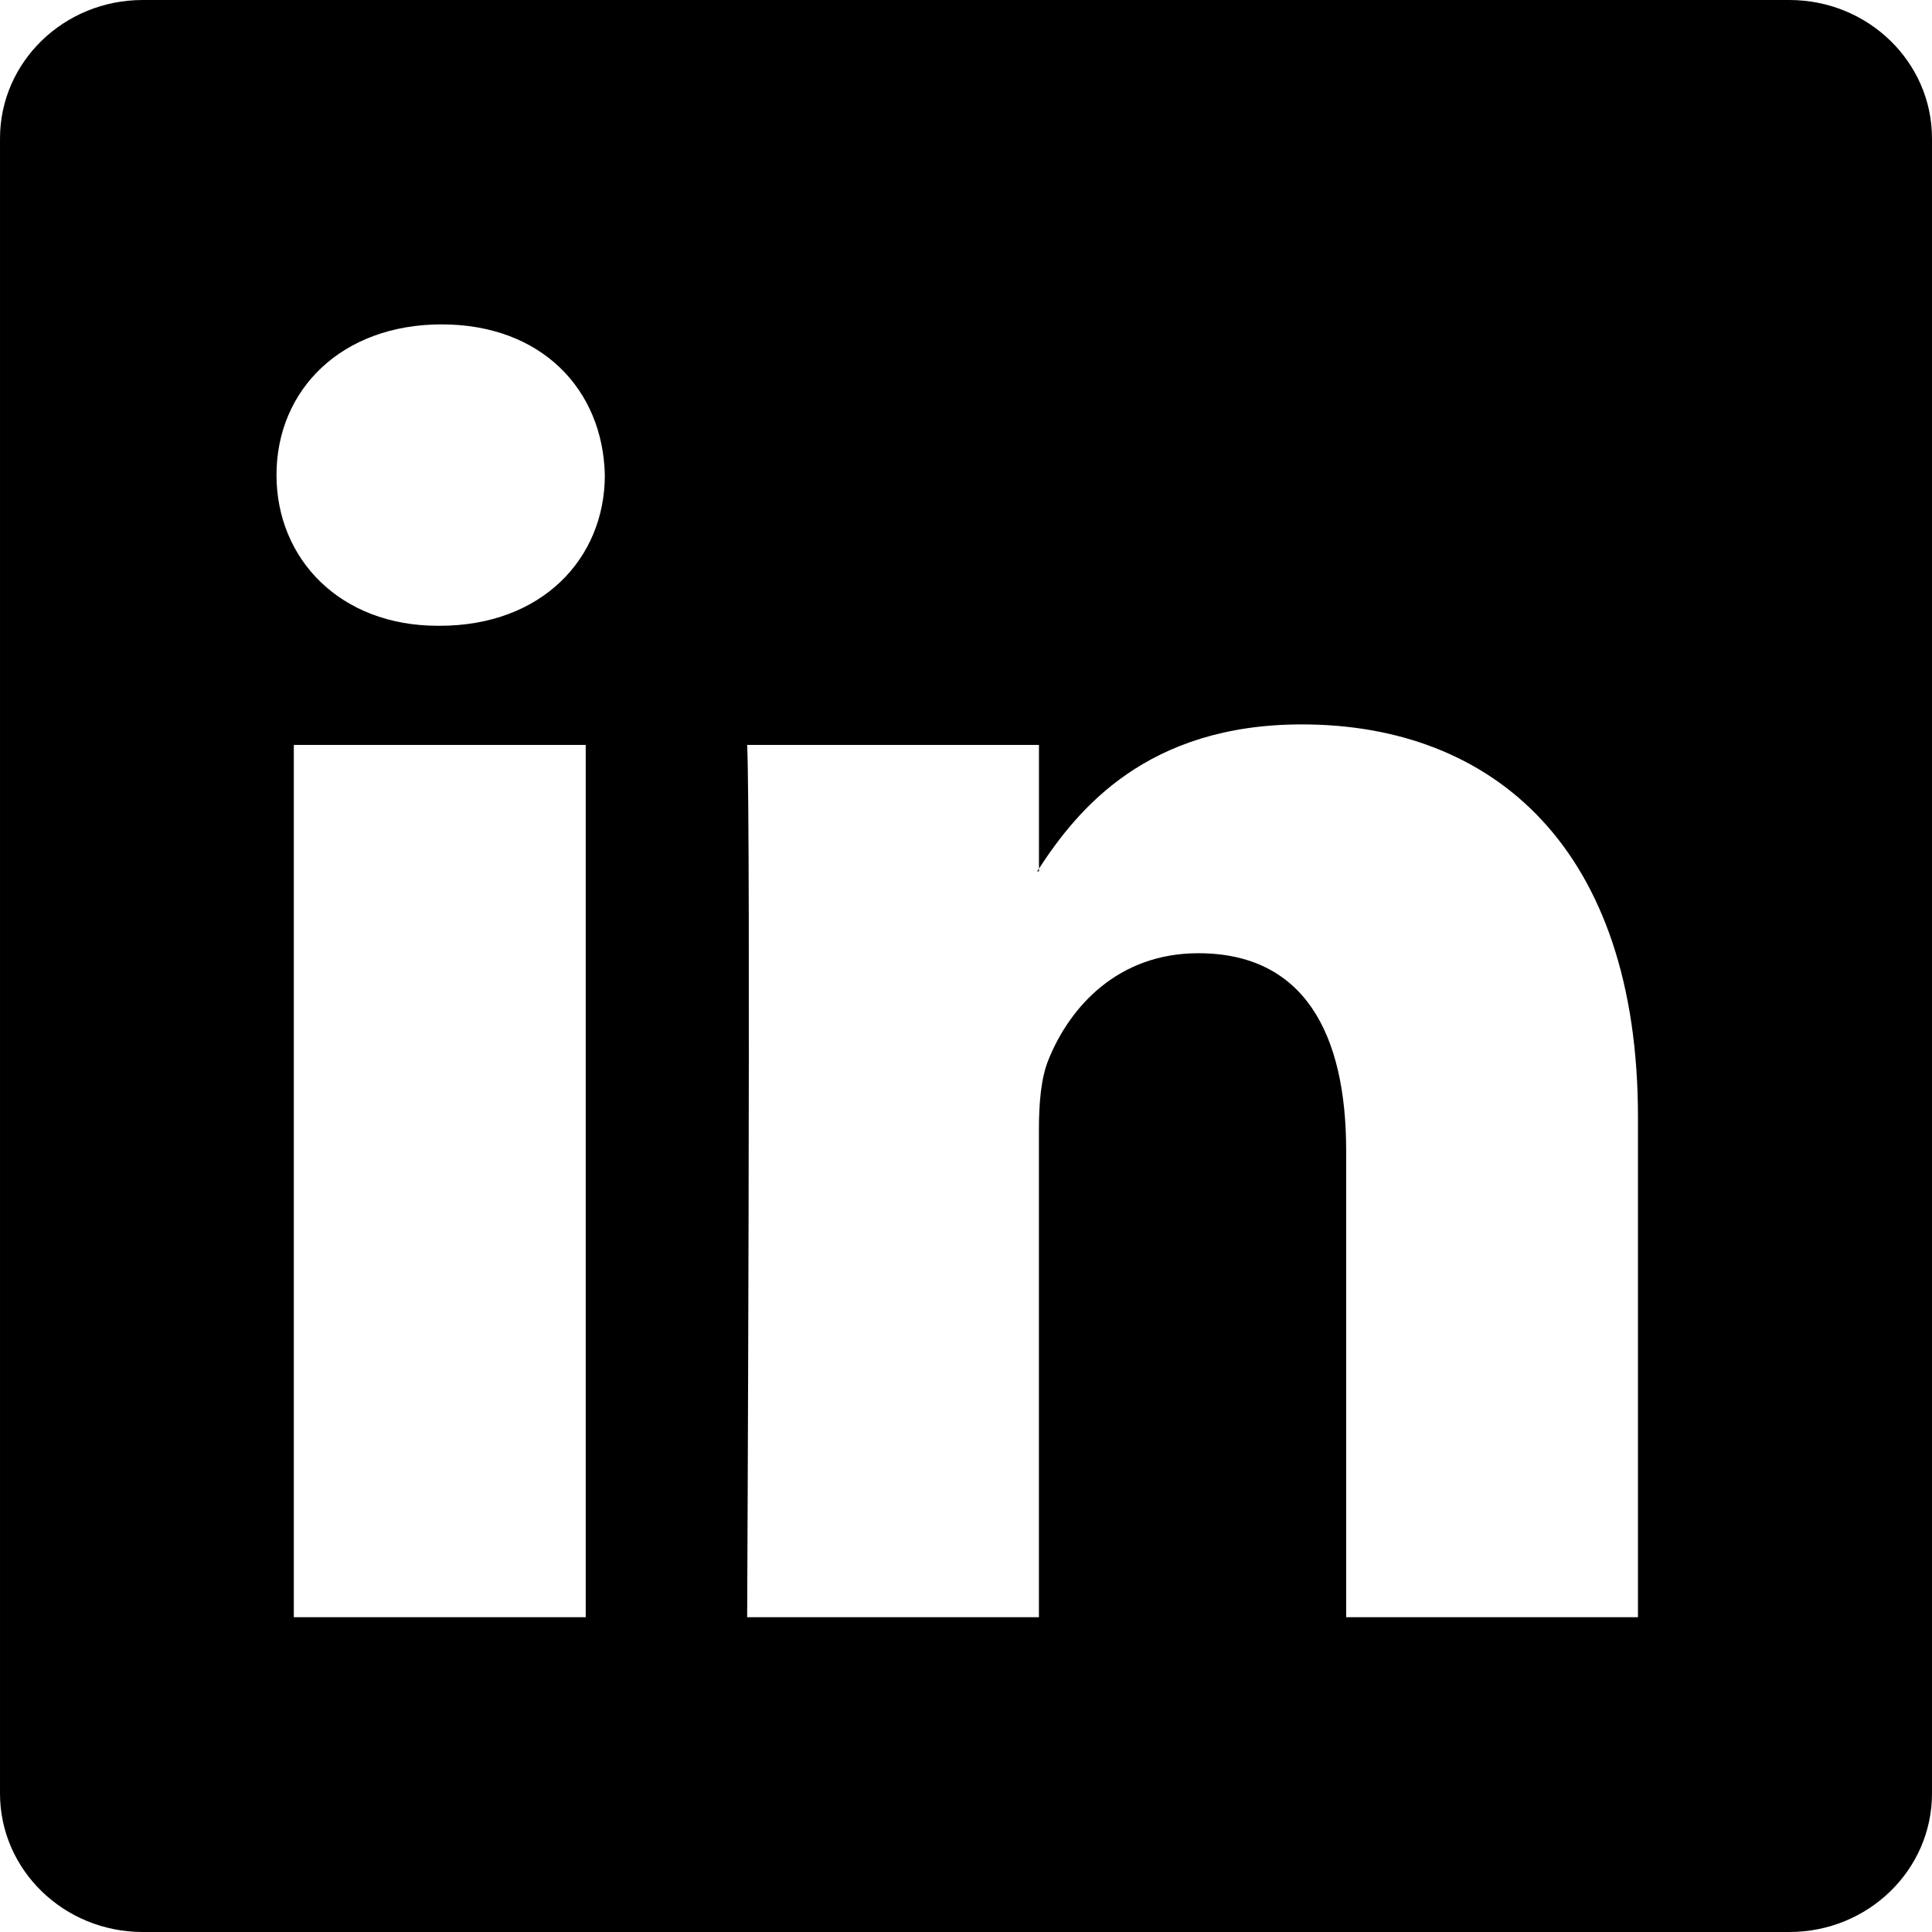
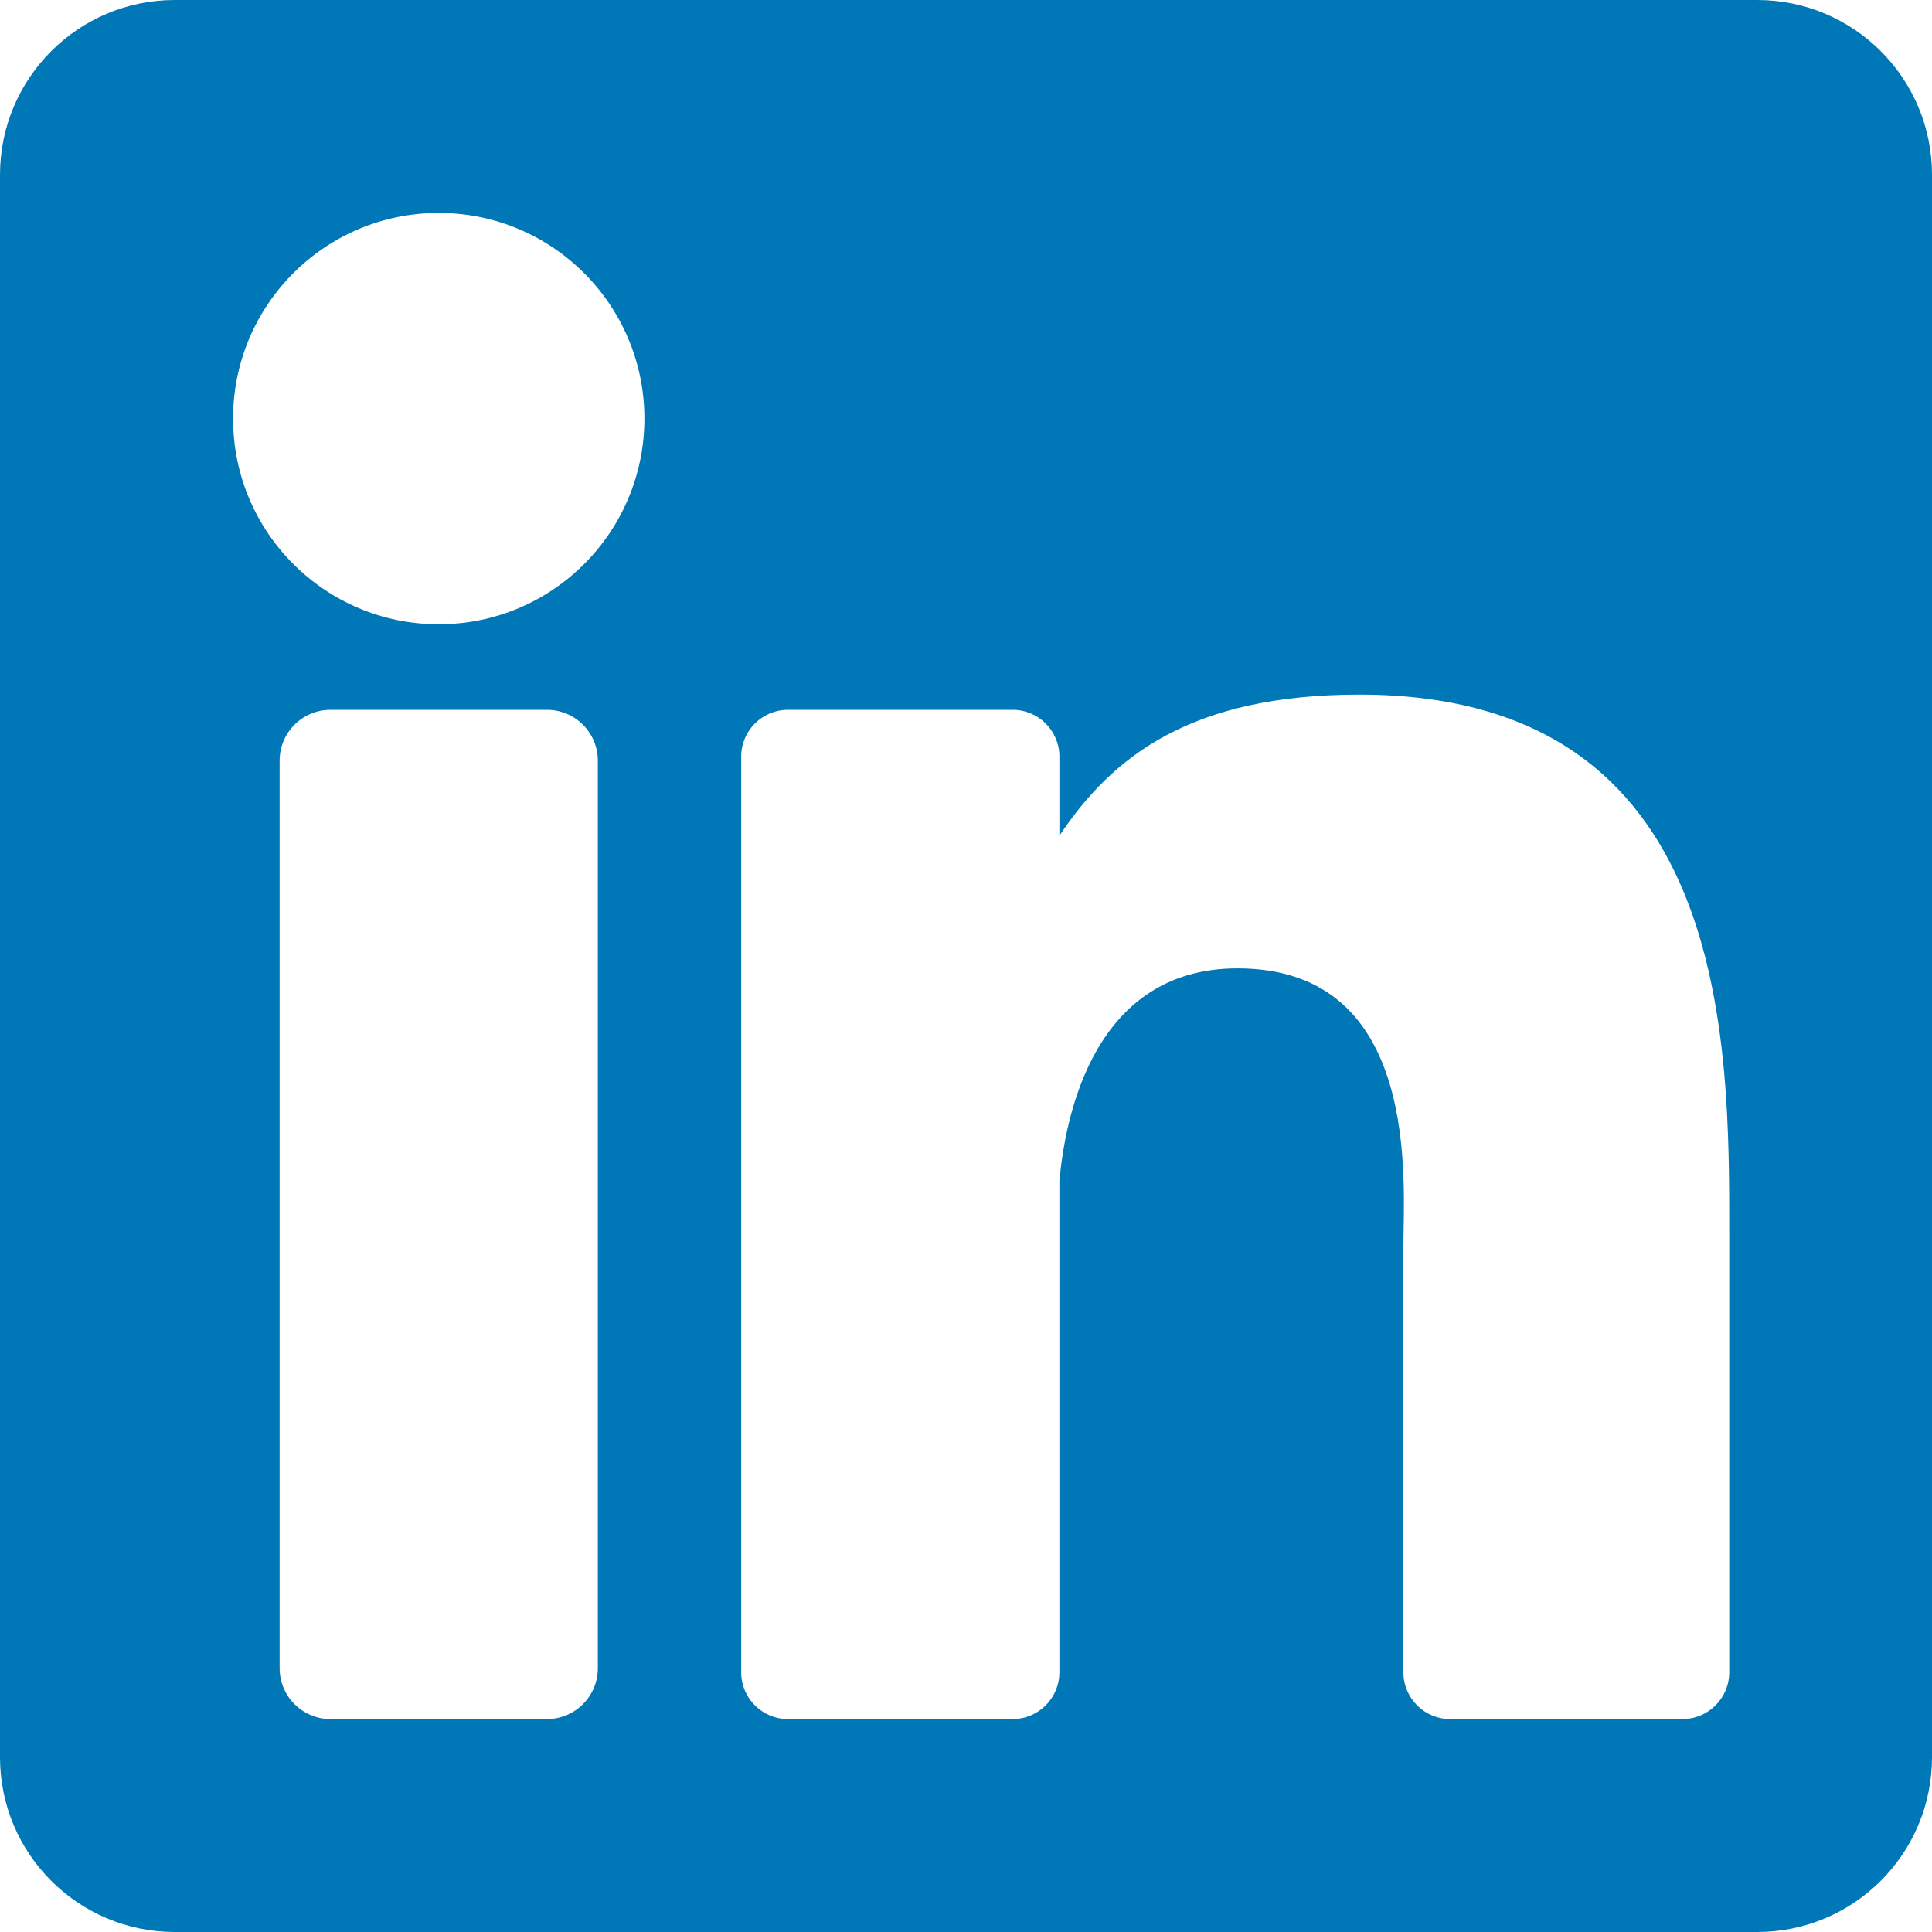
- <svg xmlns="http://www.w3.org/2000/svg" version="1.1" id="Capa_1" x="0px" y="0px" width="430.117px" height="430.118px" viewBox="0 0 430.117 430.118" style="enable-background:new 0 0 430.117 430.118;" xml:space="preserve">
-   <g>
-     <path id="LinkedIn__x28_alt_x29_" d="M398.355,0H31.782C14.229,0,0.002,13.793,0.002,30.817v368.471   c0,17.025,14.232,30.83,31.78,30.83h366.573c17.549,0,31.76-13.814,31.76-30.83V30.817C430.115,13.798,415.904,0,398.355,0z    M130.4,360.038H65.413V165.845H130.4V360.038z M97.913,139.315h-0.437c-21.793,0-35.92-14.904-35.92-33.563   c0-19.035,14.542-33.535,36.767-33.535c22.227,0,35.899,14.496,36.331,33.535C134.654,124.415,120.555,139.315,97.913,139.315z    M364.659,360.038h-64.966V256.138c0-26.107-9.413-43.921-32.907-43.921c-17.973,0-28.642,12.018-33.327,23.621   c-1.736,4.144-2.166,9.94-2.166,15.728v108.468h-64.954c0,0,0.85-175.979,0-194.192h64.964v27.531   c8.624-13.229,24.035-32.1,58.534-32.1c42.76,0,74.822,27.739,74.822,87.414V360.038z M230.883,193.99   c0.111-0.182,0.266-0.401,0.42-0.614v0.614H230.883z" />
-   </g>
+ <svg xmlns="http://www.w3.org/2000/svg" version="1.1" id="Layer_1" x="0px" y="0px" viewBox="0 0 382 382" style="enable-background:new 0 0 382 382;" xml:space="preserve">
+   <path style="fill:#0077B7;" d="M347.445,0H34.555C15.471,0,0,15.471,0,34.555v312.889C0,366.529,15.471,382,34.555,382h312.889  C366.529,382,382,366.529,382,347.444V34.555C382,15.471,366.529,0,347.445,0z M118.207,329.844c0,5.554-4.502,10.056-10.056,10.056  H65.345c-5.554,0-10.056-4.502-10.056-10.056V150.403c0-5.554,4.502-10.056,10.056-10.056h42.806  c5.554,0,10.056,4.502,10.056,10.056V329.844z M86.748,123.432c-22.459,0-40.666-18.207-40.666-40.666S64.289,42.1,86.748,42.1  s40.666,18.207,40.666,40.666S109.208,123.432,86.748,123.432z M341.91,330.654c0,5.106-4.14,9.246-9.246,9.246H286.73  c-5.106,0-9.246-4.14-9.246-9.246v-84.168c0-12.556,3.683-55.021-32.813-55.021c-28.309,0-34.051,29.066-35.204,42.11v97.079  c0,5.106-4.139,9.246-9.246,9.246h-44.426c-5.106,0-9.246-4.14-9.246-9.246V149.593c0-5.106,4.14-9.246,9.246-9.246h44.426  c5.106,0,9.246,4.14,9.246,9.246v15.655c10.497-15.753,26.097-27.912,59.312-27.912c73.552,0,73.131,68.716,73.131,106.472  L341.91,330.654L341.91,330.654z" />
  <g>
</g>
  <g>
</g>
  <g>
</g>
  <g>
</g>
  <g>
</g>
  <g>
</g>
  <g>
</g>
  <g>
</g>
  <g>
</g>
  <g>
</g>
  <g>
</g>
  <g>
</g>
  <g>
</g>
  <g>
</g>
  <g>
</g>
</svg>
